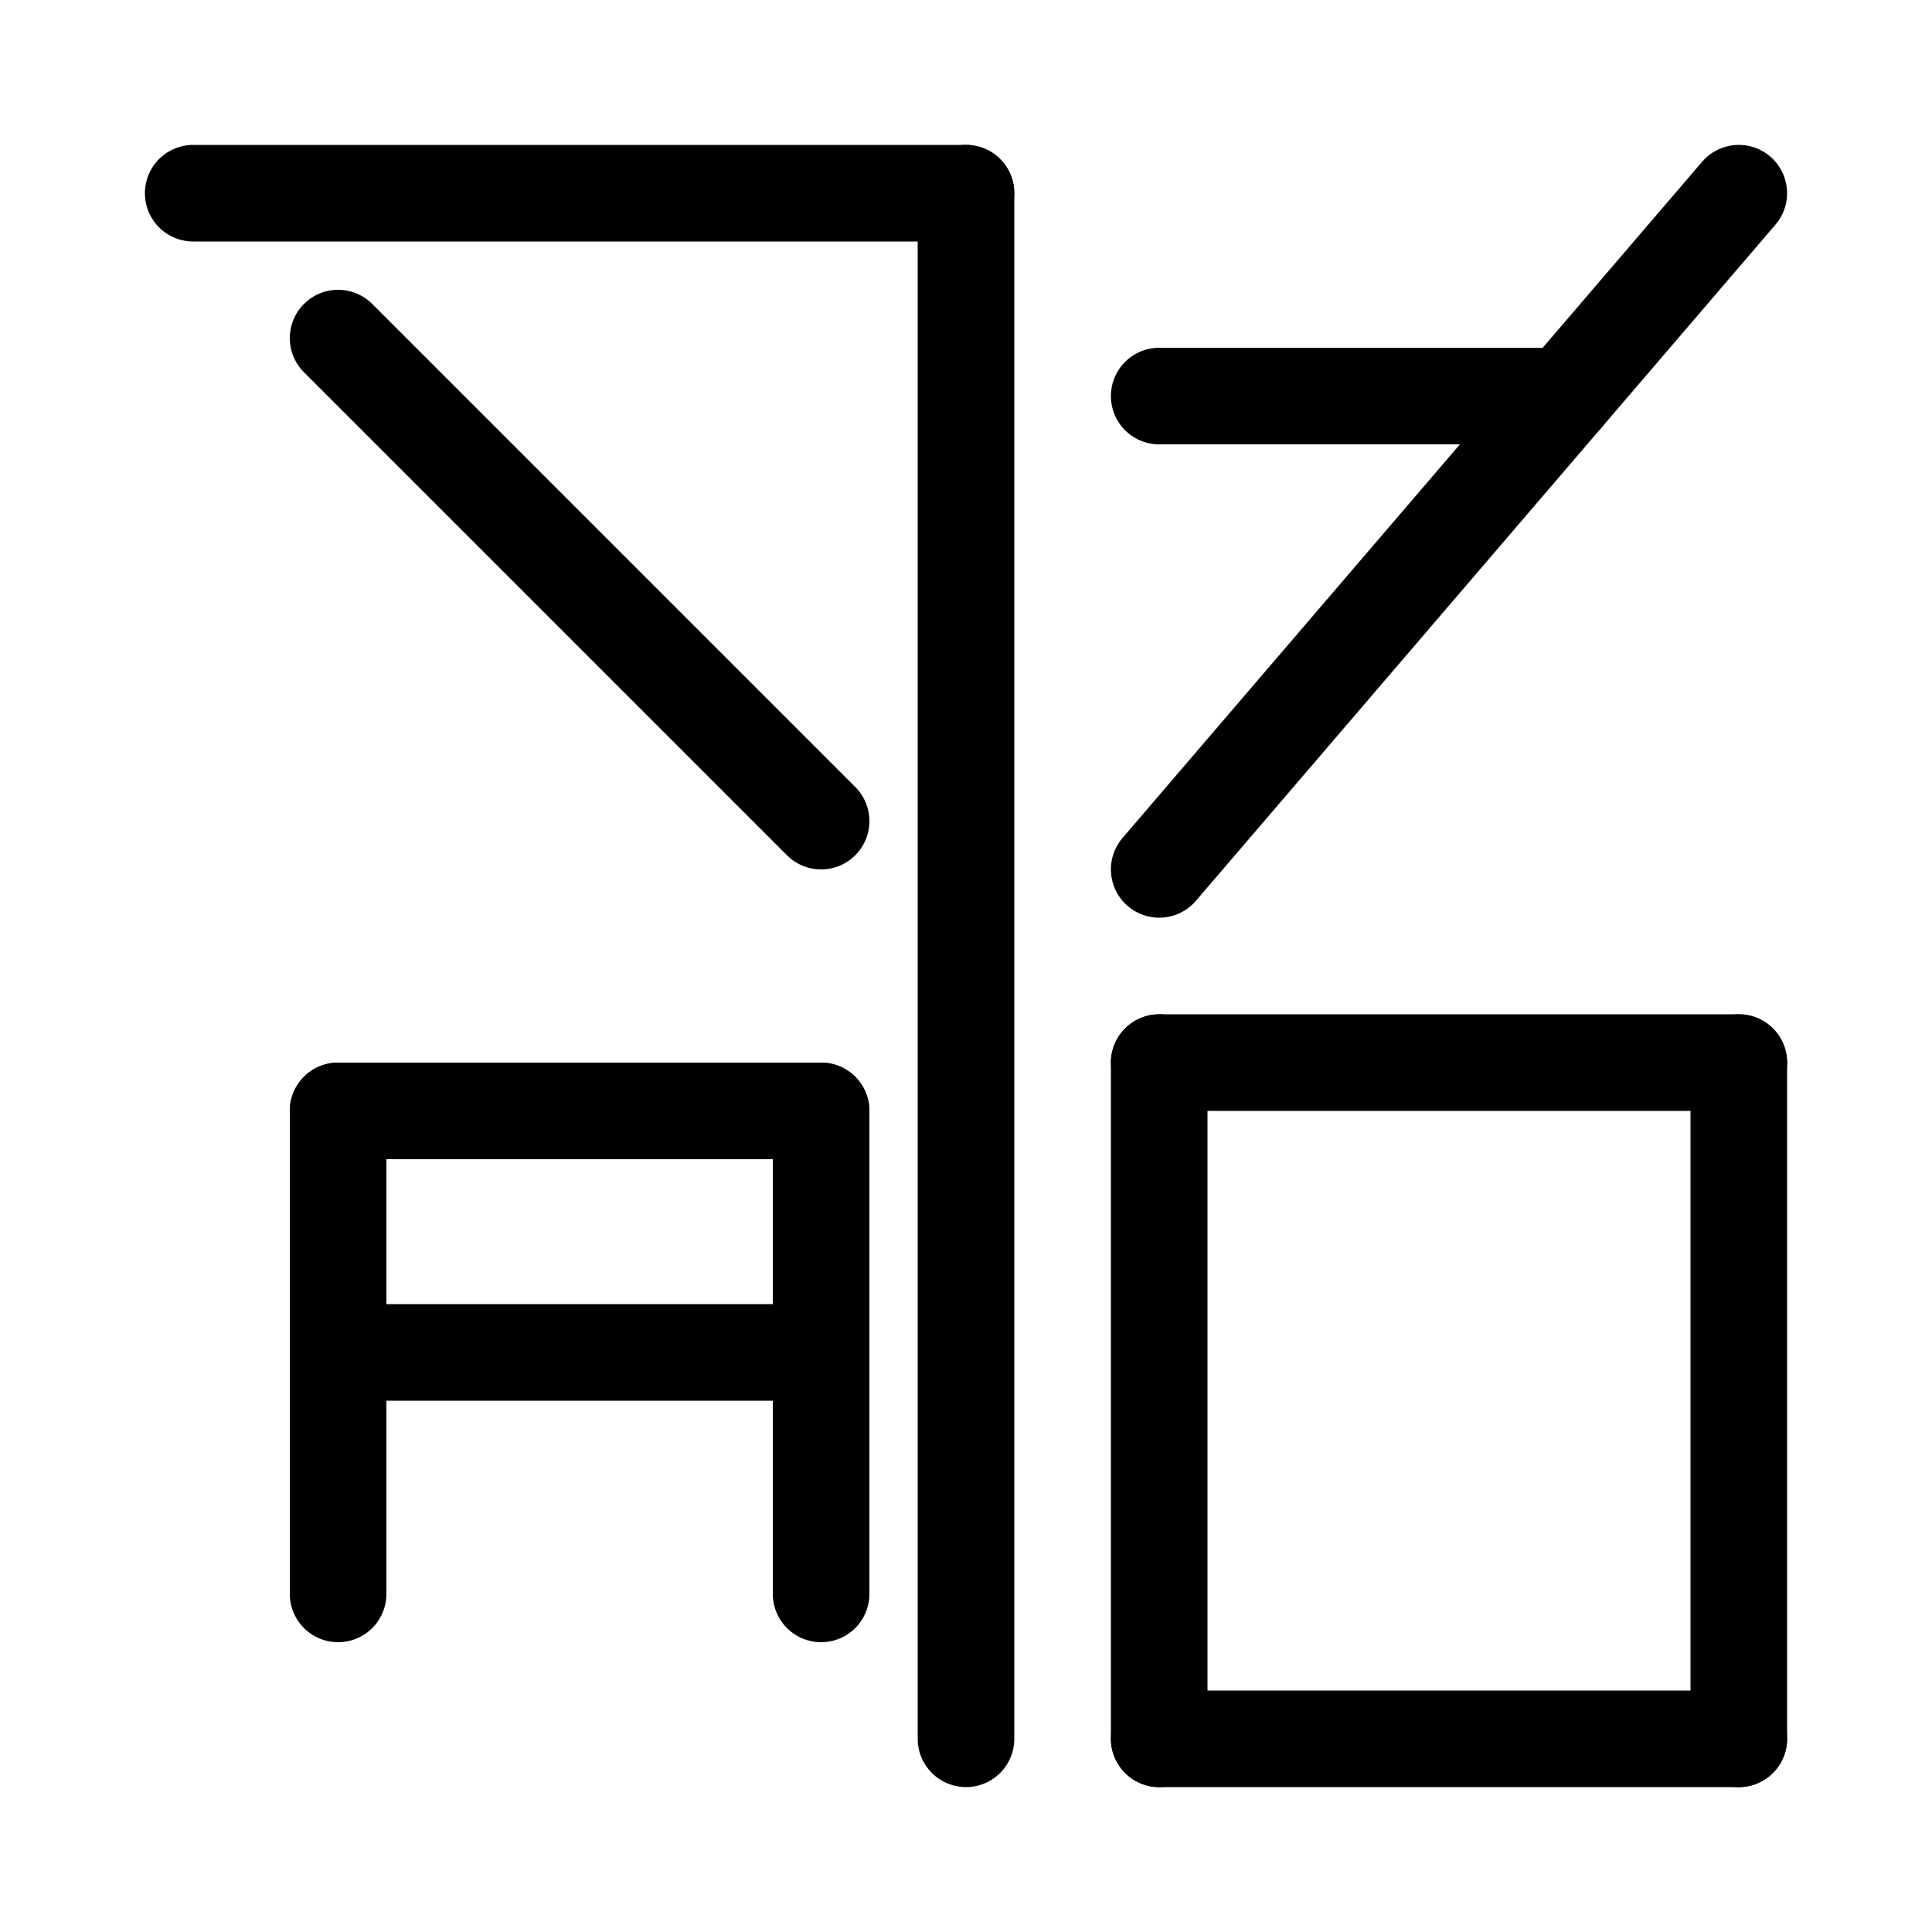
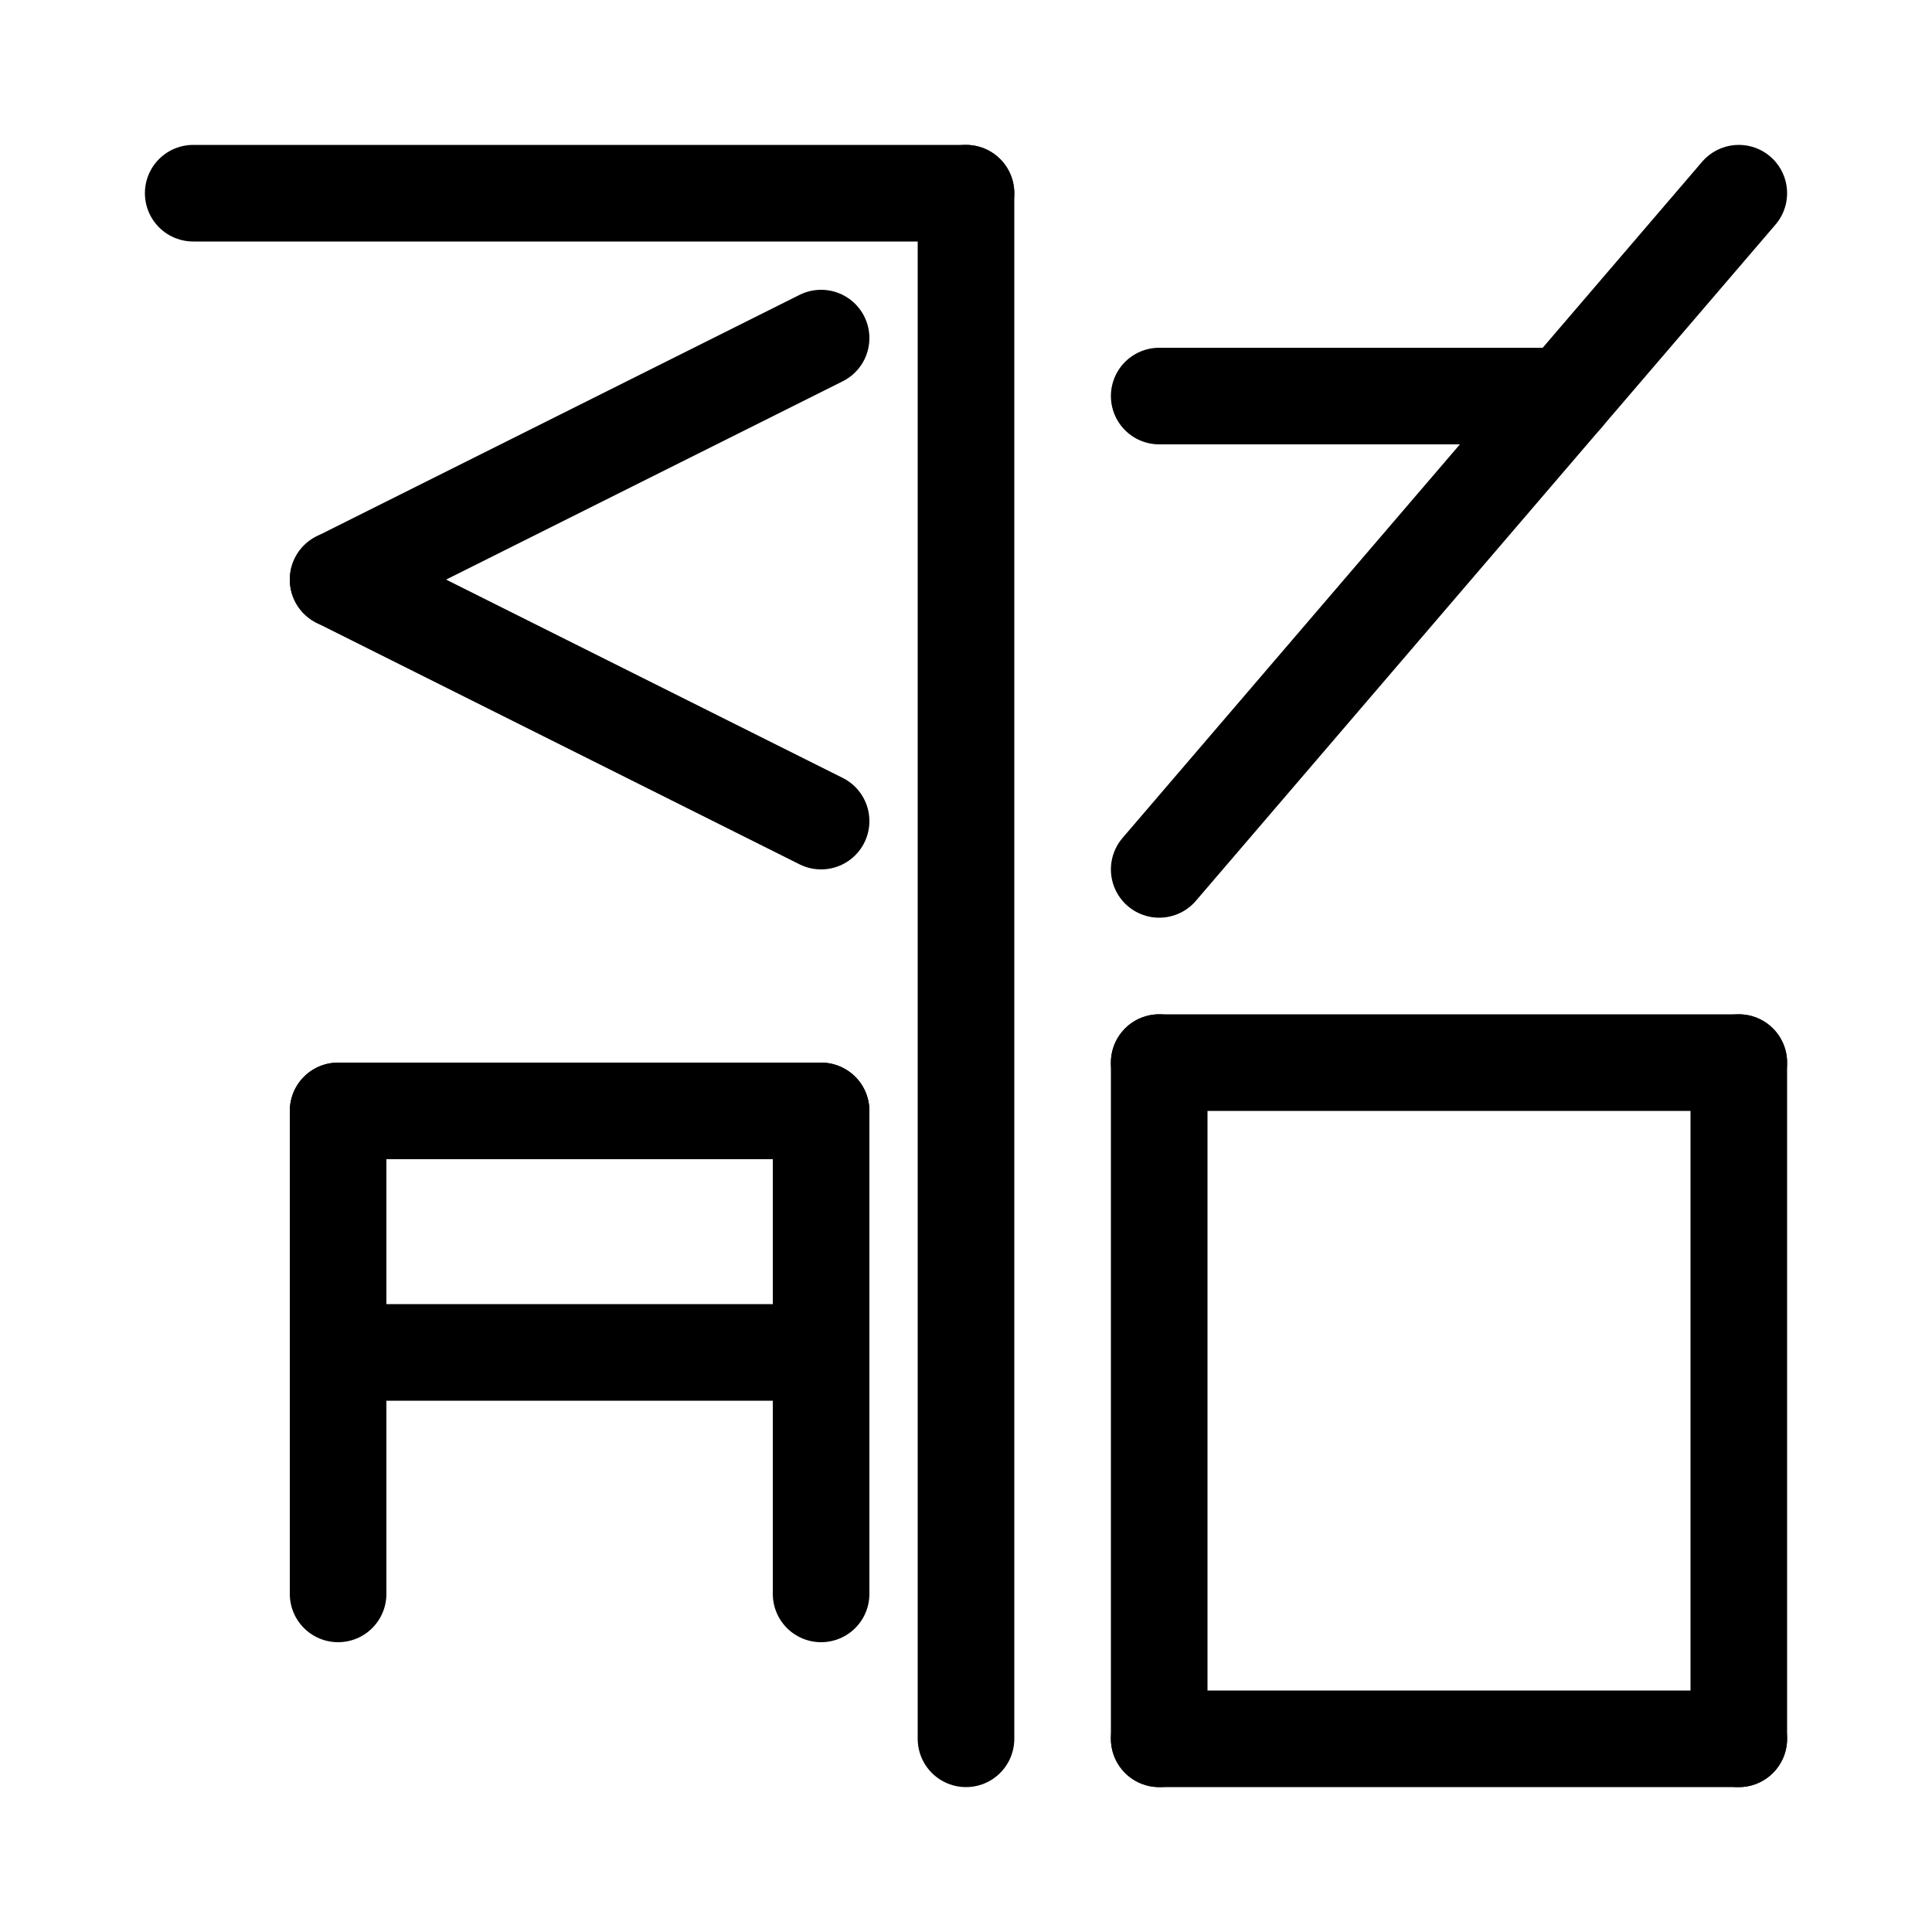
<svg xmlns="http://www.w3.org/2000/svg" width="40" height="40">
  <rect width="100%" height="100%" fill="white" />
  <g stroke="black" stroke-width="2" stroke-linecap="round">
    <g transform="" transform-origin="12 20">
      <line x1="4" y1="4" x2="20" y2="4" />
      <line x1="20" y1="4" x2="20" y2="36" />
    </g>
    <g transform="" transform-origin="12 12">
-       <line x1="7" y1="7" x2="17" y2="17" />
+       <line x1="17" y1="7" x2="7" y2="12" />
+       <line x1="7" y1="12" x2="17" y2="17" />
    </g>
    <g transform="" transform-origin="12 28">
      <line x1="7" y1="28" x2="17" y2="28" />
      <line x1="7" y1="23" x2="17" y2="23" />
      <line x1="7" y1="23" x2="7" y2="33" />
      <line x1="17" y1="23" x2="17" y2="33" />
    </g>
    <g transform="" transform-origin="30 11">
      <line x1="36" y1="4" x2="24" y2="18" />
      <line x1="24" y1="8.2" x2="32.4" y2="8.2" />
    </g>
    <g transform="" transform-origin="30 29">
      <line x1="24" y1="22" x2="36" y2="22" />
      <line x1="24" y1="36" x2="36" y2="36" />
      <line x1="24" y1="22" x2="24" y2="36" />
      <line x1="36" y1="22" x2="36" y2="36" />
    </g>
  </g>
</svg>
